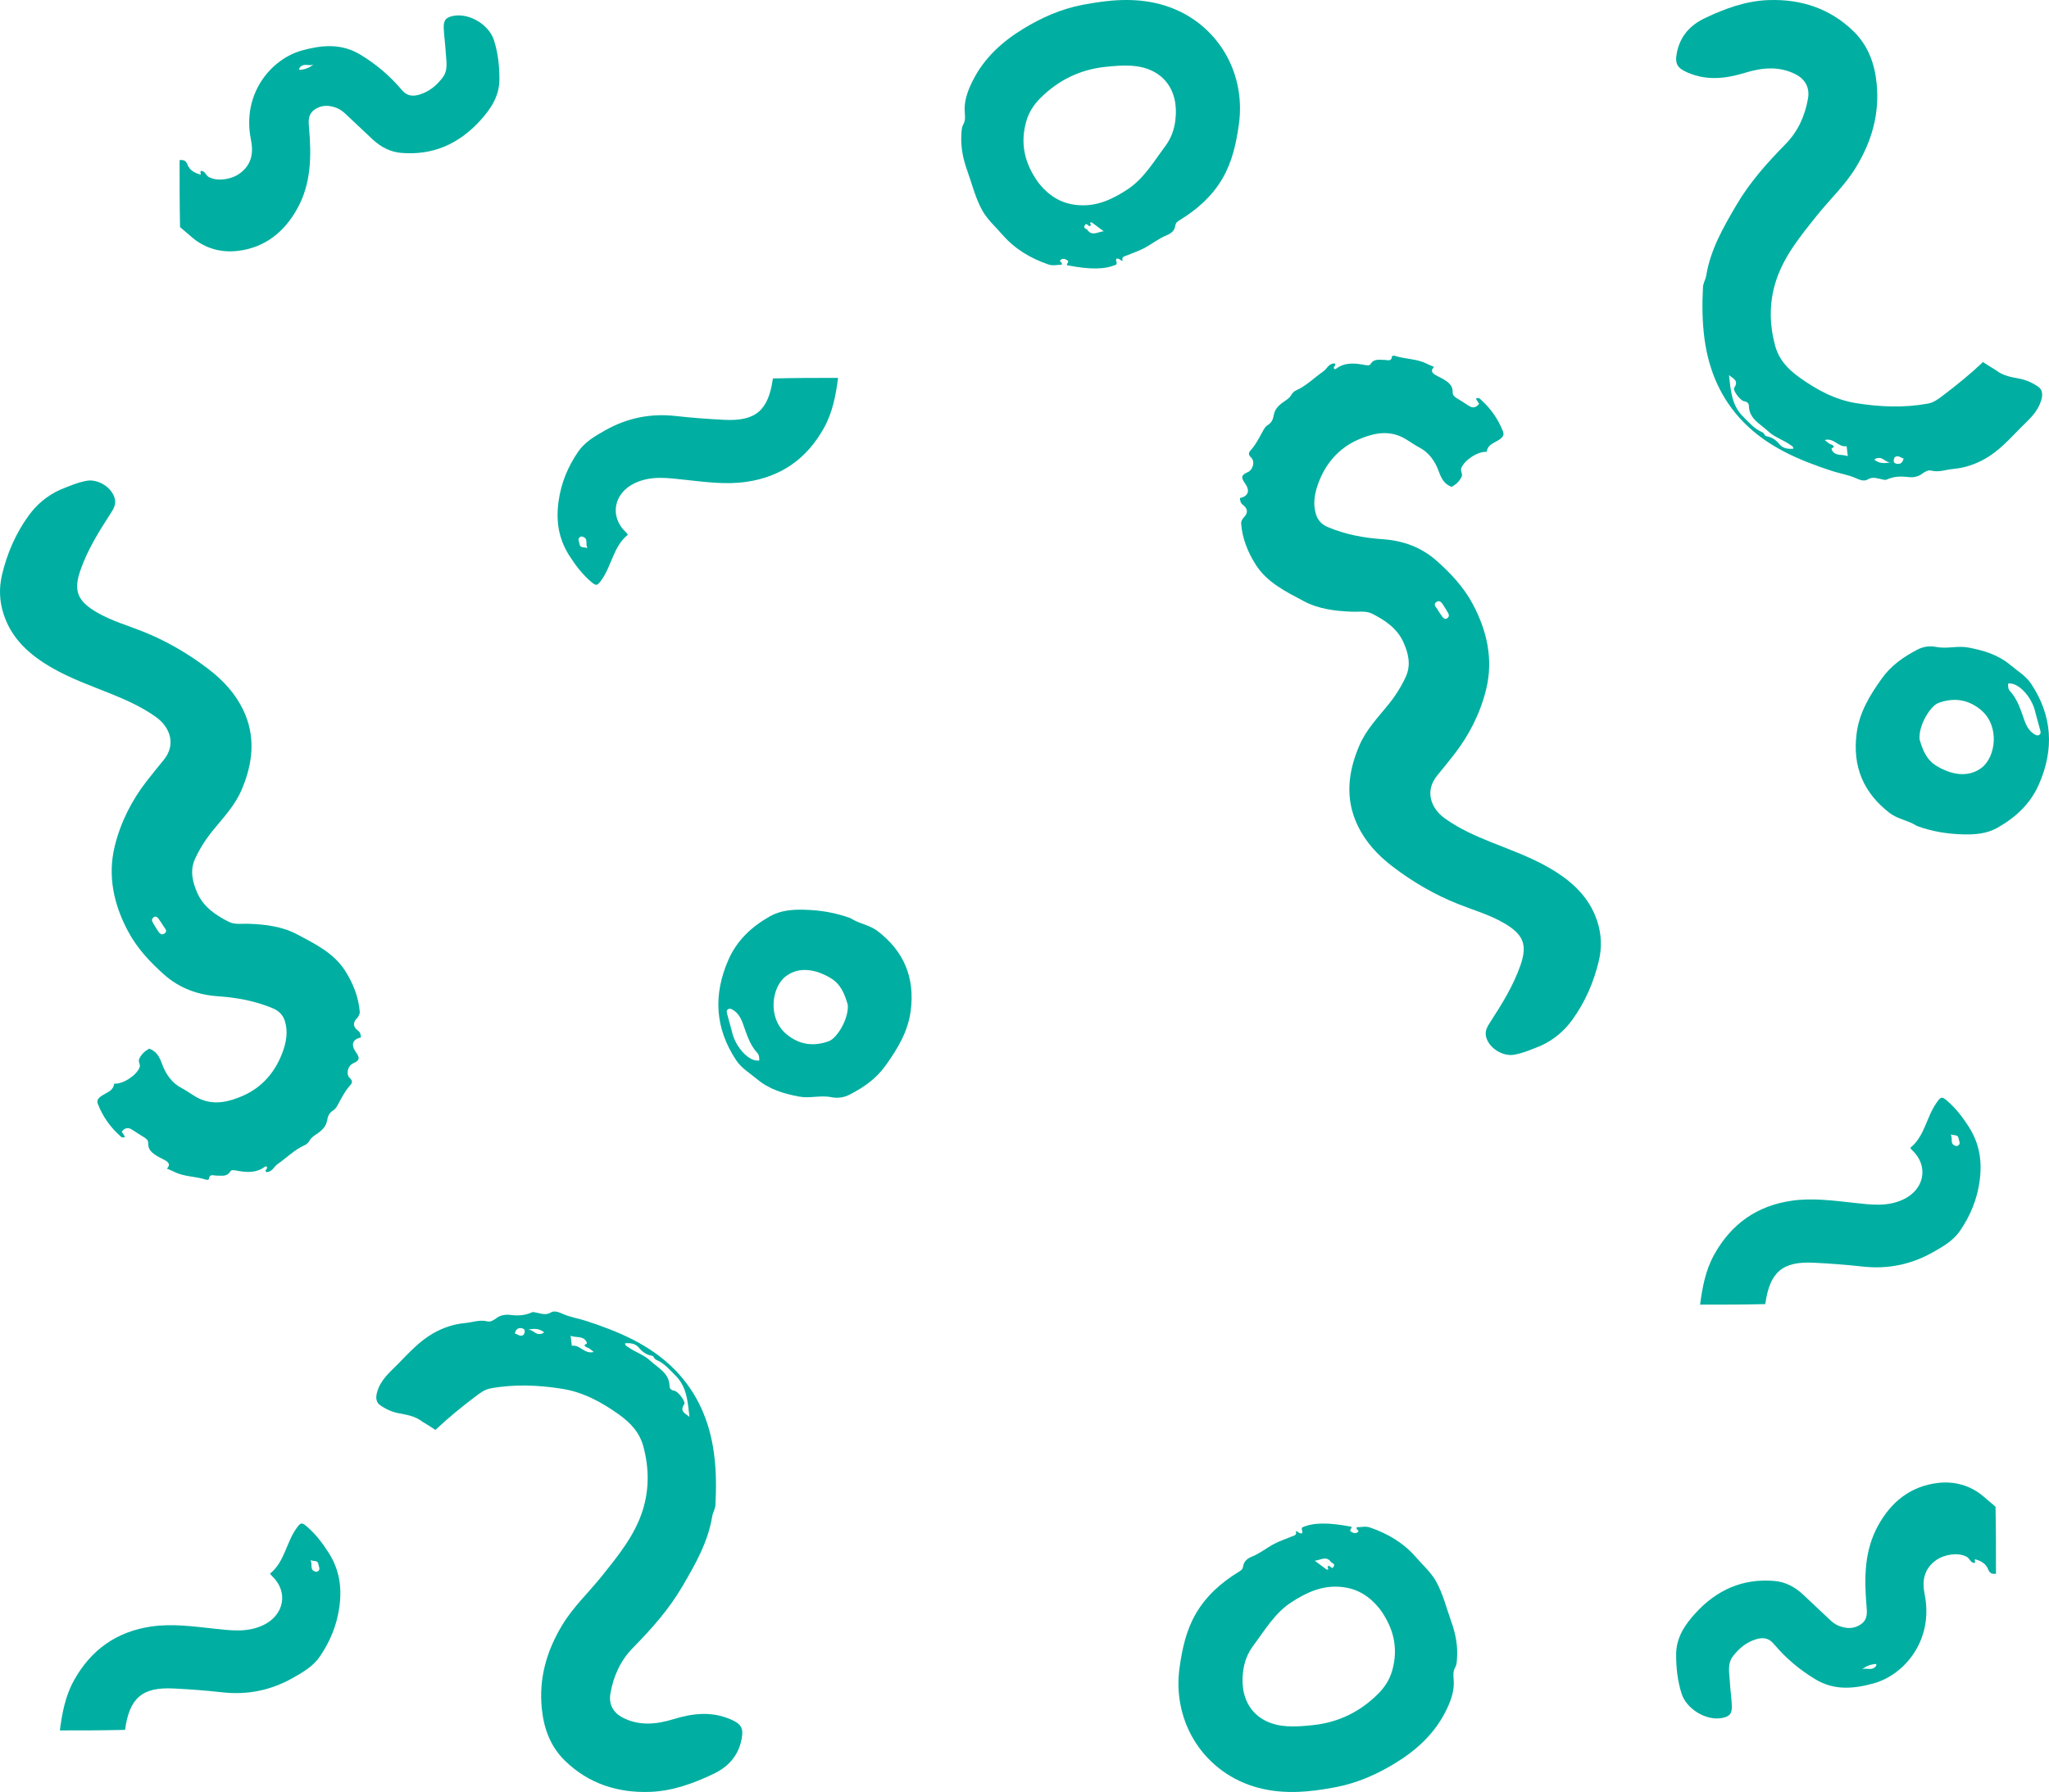
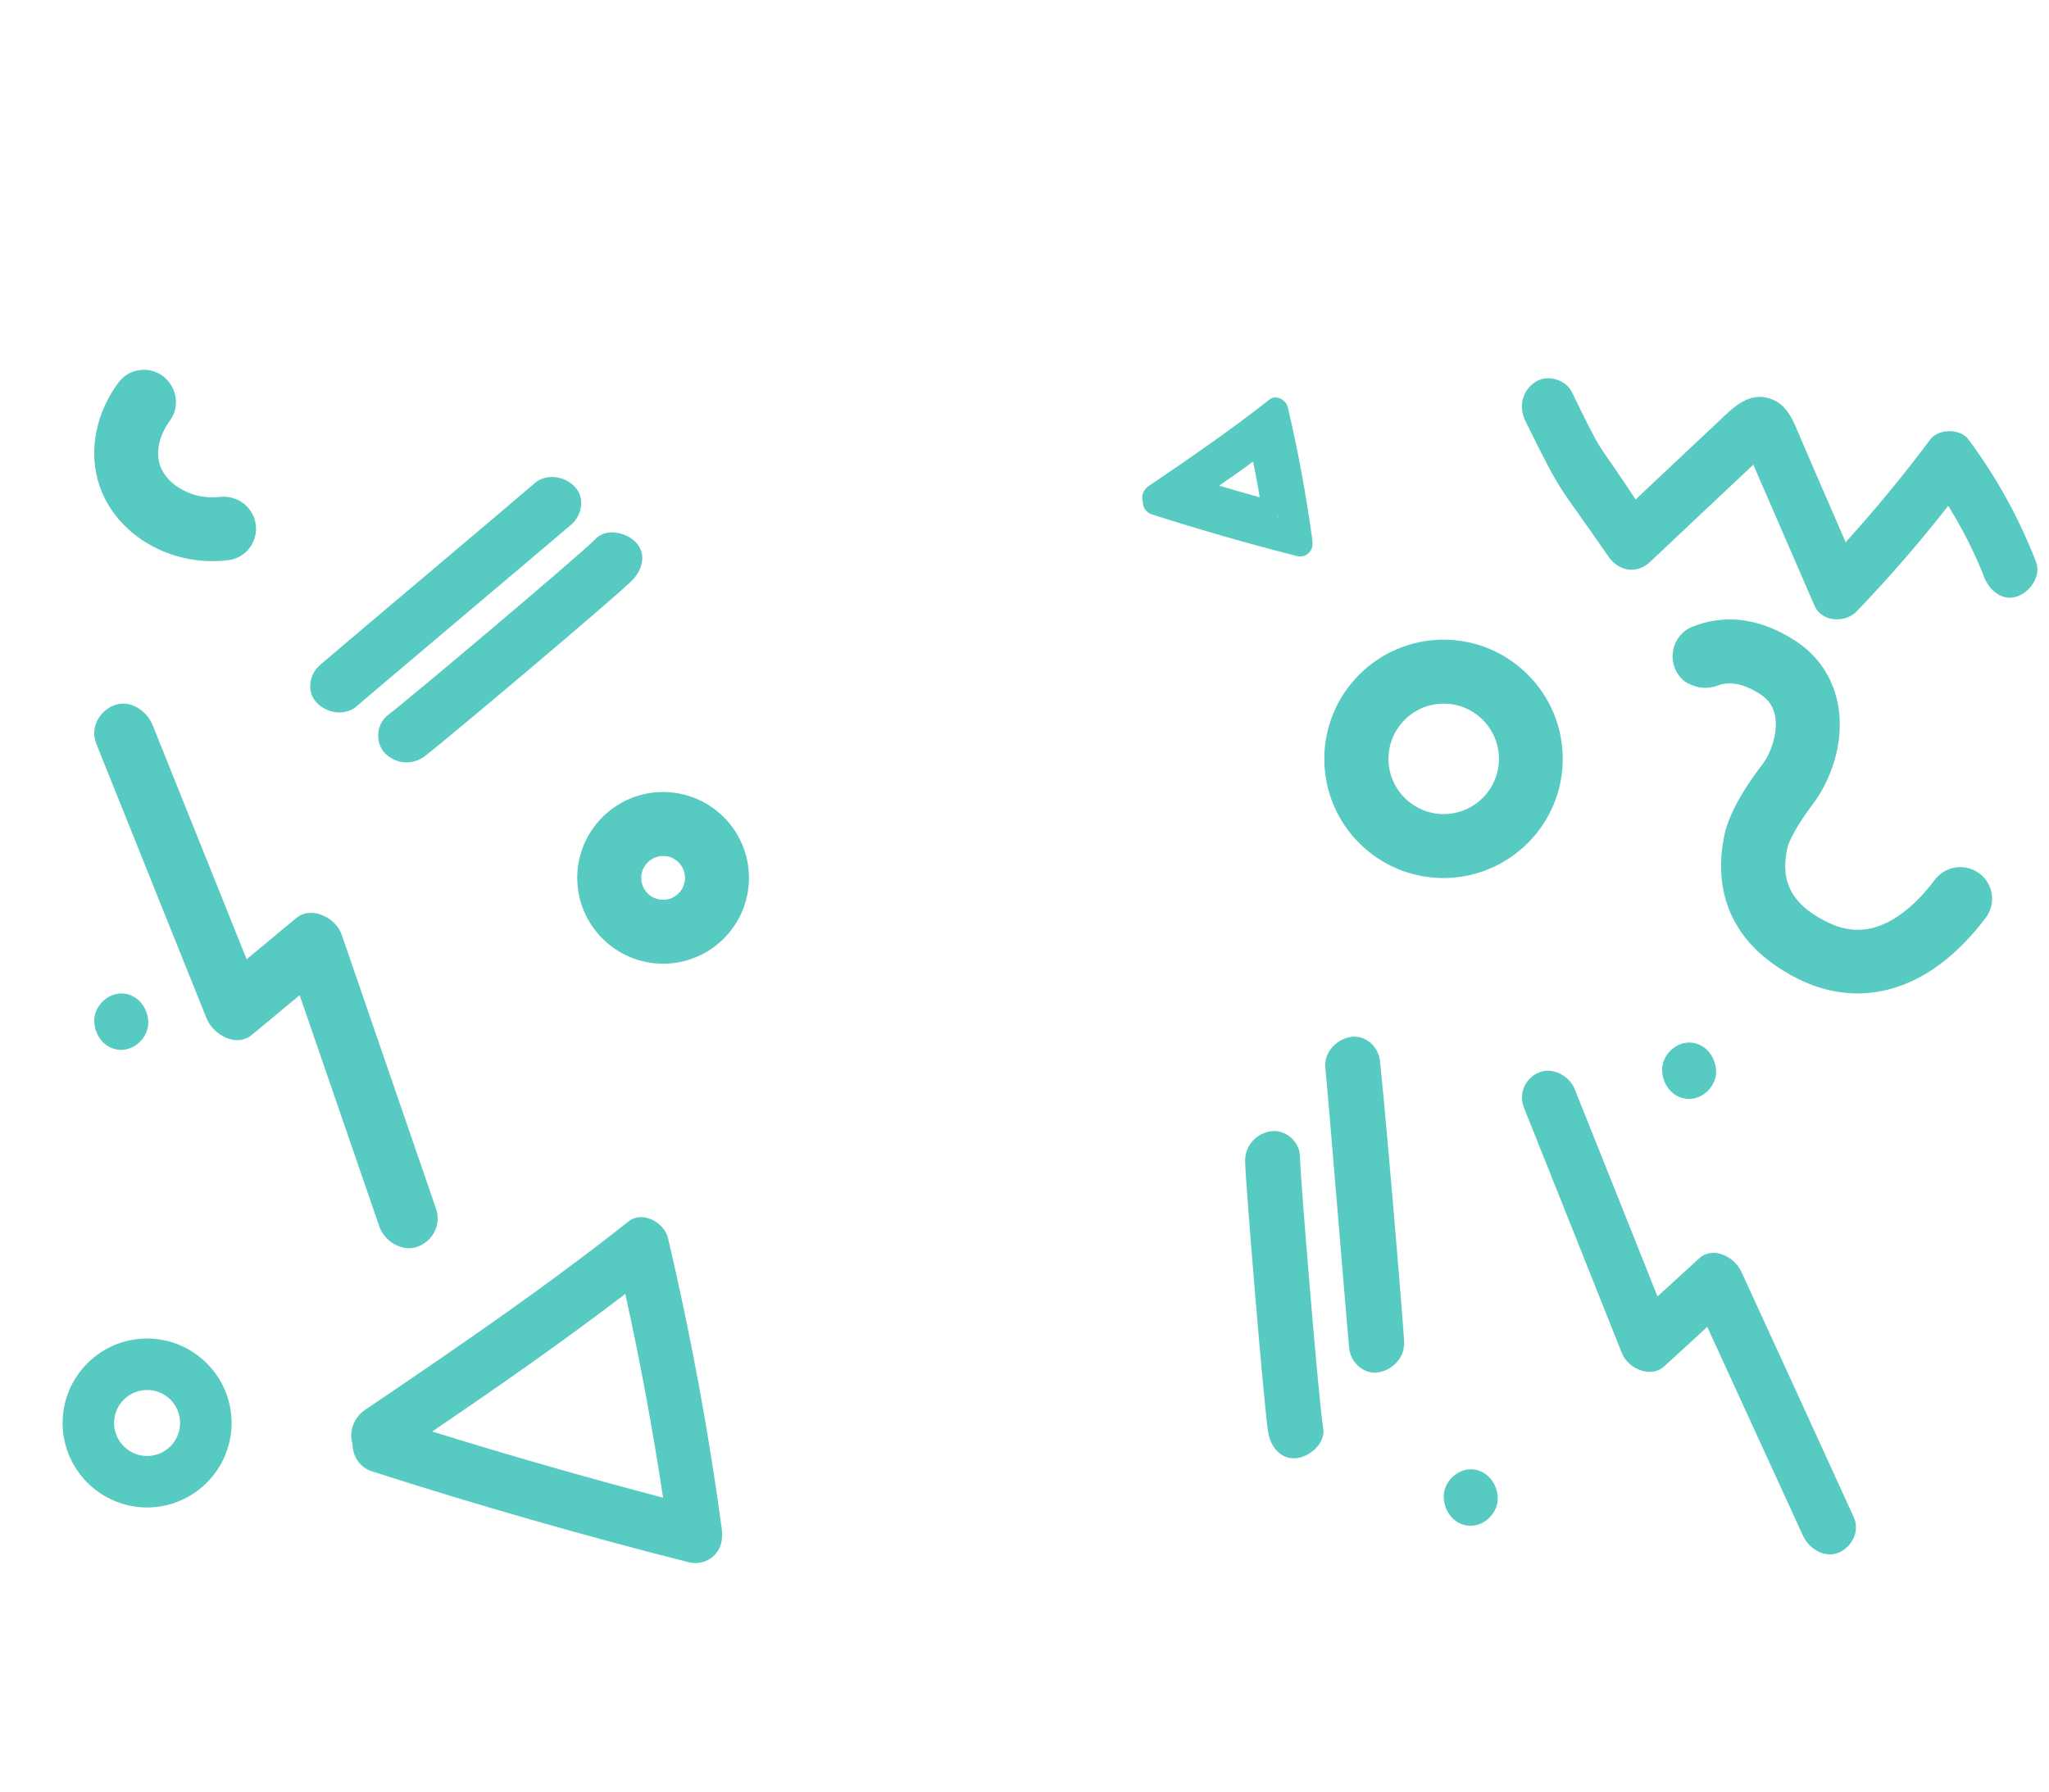
- <svg xmlns="http://www.w3.org/2000/svg" width="1198" height="1048" viewBox="0 0 1198 1048" fill="none">
-   <path d="M1167 920.344C1164.88 920.63 1163.34 920.24 1162.38 917.711C1161.17 914.547 1158.22 912.8 1154.83 911.931C1154.07 912.456 1155.52 913.433 1154.37 914.062C1152.11 914.011 1151.64 911.417 1149.9 910.462C1144.9 907.709 1136.69 909.074 1132 912.434C1124.76 917.614 1123.73 924.681 1125.29 932.39C1130.71 959.192 1113.46 979.564 1095.35 984.518C1084.2 987.57 1072.66 988.892 1061.38 982.082C1052.07 976.466 1044.1 969.706 1037.2 961.527C1034.16 957.918 1030.96 957.415 1026.71 958.7C1021.07 960.403 1016.91 963.908 1013.37 968.399C1009.73 973.019 1011.14 978.337 1011.4 983.446C1011.63 988.09 1012.35 992.709 1012.56 997.352C1012.79 1002.29 1011.21 1004.02 1006.42 1004.8C997.26 1006.28 986.013 999.415 983.174 990.449C980.8 982.954 979.951 975.175 980.002 967.367C980.065 957.733 985.071 950.229 991.284 943.432C1003.73 929.814 1018.98 922.973 1037.53 924.597C1043.83 925.147 1049.28 928.008 1053.91 932.27C1059.34 937.258 1064.6 942.428 1070.02 947.426C1071.41 948.705 1072.99 949.948 1074.7 950.665C1079.32 952.598 1084.02 952.874 1088.3 949.721C1092.24 946.816 1091.59 942.592 1091.25 938.447C1089.93 922.589 1090.07 906.893 1097.95 892.427C1105.6 878.381 1117.05 869.127 1133.1 867.26C1142.6 866.153 1151.74 868.564 1159.41 874.914C1161.82 876.91 1164.12 879.032 1166.74 881.179C1167 894.16 1167 907.059 1167 920.344ZM1096.13 975.103C1096.52 974.611 1097.33 974.365 1096.94 973.114C1093.82 973.342 1091.04 974.282 1088.68 976.378C1090.92 975.055 1093.72 977.139 1096.13 975.103Z" fill="#00AFA1" />
-   <path d="M994 763C995.295 752.908 997.184 742.868 1002.22 733.78C1012.2 715.794 1027.22 705.123 1047.7 702.192C1059.86 700.451 1071.84 702.162 1083.87 703.441C1093.58 704.472 1103.14 705.954 1112.71 701.515C1125.22 695.713 1127.94 681.837 1117.81 672.486C1117.53 672.22 1117.32 671.864 1116.88 671.288C1125.33 664.524 1126.28 653.404 1132.15 645.067C1134.76 641.357 1135.3 641.04 1138.67 643.97C1143.61 648.278 1147.49 653.359 1151.07 658.939C1157.51 668.986 1159.04 679.475 1157.38 691.069C1155.88 701.631 1151.98 710.999 1146.06 719.706C1142.08 725.563 1136.13 728.954 1130.23 732.294C1117.43 739.547 1103.68 742.371 1088.96 740.714C1079.51 739.65 1070 738.946 1060.5 738.474C1042.13 737.56 1034.7 743.946 1032.11 762.675C1019.48 763 1006.93 763 994 763ZM1144.09 670.273C1146.81 669.399 1145.4 667.453 1145.17 665.887C1144.79 663.283 1142.64 664.247 1140.53 663.437C1142.02 666.045 1139.49 669.457 1144.09 670.273Z" fill="#00AFA1" />
-   <path d="M35 1012C36.295 1001.91 38.184 991.868 43.224 982.78C53.199 964.794 68.218 954.123 88.696 951.192C100.859 949.451 112.843 951.162 124.873 952.441C134.583 953.472 144.141 954.954 153.712 950.515C166.22 944.713 168.941 930.837 158.814 921.486C158.526 921.22 158.322 920.864 157.876 920.288C166.328 913.524 167.277 902.404 173.147 894.067C175.76 890.357 176.304 890.04 179.666 892.97C184.607 897.278 188.495 902.359 192.07 907.939C198.507 917.986 200.036 928.475 198.384 940.069C196.879 950.631 192.983 959.999 187.062 968.706C183.078 974.563 177.132 977.954 171.235 981.294C158.425 988.547 144.685 991.371 129.96 989.714C120.507 988.65 111.001 987.946 101.499 987.474C83.13 986.56 75.705 992.946 73.109 1011.67C60.477 1012 47.93 1012 35 1012ZM185.095 919.273C187.808 918.399 186.399 916.453 186.172 914.887C185.795 912.283 183.638 913.247 181.533 912.437C183.02 915.045 180.495 918.457 185.095 919.273Z" fill="#00AFA1" />
-   <path d="M900.977 611.533C895.65 613.674 890.686 615.864 885.269 616.828C878.557 618.024 870.364 612.829 868.842 606.212C868.097 602.972 869.563 600.437 871.242 597.848C878.076 587.311 884.717 576.655 888.915 564.71C893.265 552.331 890.612 546.375 879.177 539.761C870.703 534.86 861.392 532.246 852.444 528.669C838.563 523.119 825.869 515.7 814.019 506.63C805.551 500.15 798.463 492.469 793.86 482.927C786.289 467.231 788.116 451.486 794.815 435.903C798.665 426.948 805.264 419.985 811.286 412.635C815.567 407.408 819.158 401.853 821.947 395.74C825.124 388.778 823.404 381.968 820.539 375.577C816.913 367.487 809.759 362.687 802.166 358.871C798.692 357.126 794.368 357.881 790.524 357.743C780.648 357.389 770.934 356.166 762.267 351.563C751.82 346.016 740.766 340.615 734.184 330.218C729.66 323.071 726.346 315.047 725.667 306.338C725.554 304.884 726.338 303.507 727.445 302.35C729.806 299.882 729.463 297.355 726.868 295.407C725.292 294.225 725.031 292.9 725 291.259C729.928 290.183 730.963 286.943 727.934 282.698C725.417 279.17 725.75 277.812 729.543 276.122C732.613 274.755 733.94 269.816 731.48 267.547C729.537 265.755 730.129 264.504 731.416 263.096C734.31 259.931 736.161 256.114 738.191 252.42C738.997 250.952 739.808 249.439 741.183 248.614C743.404 247.28 744.339 245.253 744.694 242.96C745.296 239.068 747.959 236.739 750.865 234.779C752.487 233.686 754.004 232.683 754.987 230.98C755.685 229.771 756.61 228.832 757.922 228.244C763.873 225.582 768.436 220.857 773.711 217.202C775.881 215.698 776.871 212.444 780.317 212.551C781.716 213.795 779.141 214.211 780.054 215.732C780.123 215.833 780.74 215.943 781.167 215.629C786.49 211.713 792.364 212.35 798.295 213.511C799.437 213.734 800.792 213.823 801.342 212.914C803.341 209.614 806.396 210.531 809.312 210.469C811.015 210.433 813.587 211.805 813.875 208.375C813.888 208.21 814.916 207.894 815.341 208.036C821.536 210.115 828.347 209.708 834.3 212.76C835.494 213.372 836.761 213.841 838.423 214.562C836.142 216.894 837.503 218.264 839.365 219.372C840.883 220.276 842.55 220.933 844.054 221.856C846.861 223.578 849.514 225.468 849.339 229.336C849.259 231.088 850.38 232.034 851.716 232.859C854.033 234.291 856.365 235.703 858.618 237.231C860.949 238.811 862.909 238.584 864.803 236.175C864.195 235.214 863.568 234.224 862.914 233.19C864.561 232.102 865.41 233.35 866.204 234.073C871.728 239.104 875.908 245.103 878.658 252.059C879.471 254.116 879.132 255.237 876.885 256.899C874.091 258.966 869.697 259.813 869.268 264.249C863.945 263.863 856.119 269.234 854.403 273.724C853.678 275.619 855.433 276.98 854.577 278.796C853.285 281.539 851.255 283.359 848.74 284.735C844.456 283.169 842.748 279.884 841.258 275.794C839.112 269.904 835.615 264.661 829.709 261.615C825.842 259.622 822.527 256.73 818.436 255.05C810.014 251.59 801.717 253.833 794.305 257.016C782.617 262.036 774.663 271.423 770.437 283.599C768.492 289.203 767.63 294.993 769.433 300.842C770.541 304.436 773.009 306.859 776.461 308.307C786.738 312.617 797.421 314.594 808.57 315.356C820.106 316.145 830.846 319.928 839.813 327.836C848.263 335.287 855.868 343.444 861.178 353.436C869.49 369.08 873.186 385.769 868.903 403.175C865.501 417.006 859.114 429.742 850.303 441.092C847.048 445.286 843.702 449.413 840.326 453.511C832.922 462.499 836.453 472.658 844.773 478.636C853.018 484.558 862.2 488.664 871.587 492.433C883.091 497.052 894.833 501.226 905.608 507.438C918.398 514.811 929.183 524.19 933.925 538.914C936.367 546.495 936.644 554.177 934.808 561.906C931.845 574.386 926.834 585.971 919.303 596.39C914.581 602.922 908.601 608 900.977 611.533ZM843.858 353.9C842.887 352.321 841.658 350.704 839.723 352.135C837.8 353.559 839.638 355.016 840.378 356.299C841.249 357.809 842.284 359.227 843.286 360.659C843.945 361.602 844.835 362.346 845.996 361.665C847.231 360.94 847.396 359.757 846.691 358.521C845.895 357.124 845.049 355.755 843.858 353.9Z" fill="#00AFA1" />
-   <path d="M1120.77 483.045C1115.59 479.693 1109.55 479.097 1104.76 475.4C1089.47 463.605 1083.05 448.298 1085.51 429.014C1087.08 416.716 1093.09 406.853 1100.14 396.955C1105.75 389.063 1112.92 384.188 1120.99 379.954C1124.46 378.132 1128.19 377.554 1132.07 378.348C1138.27 379.613 1144.49 377.507 1150.75 378.678C1159.8 380.37 1168.27 382.885 1175.6 389.05C1179.74 392.539 1184.49 395.269 1187.58 399.934C1199.96 418.641 1201.09 438.165 1192.14 458.639C1187.06 470.243 1178.34 478.187 1167.76 484.149C1161.65 487.592 1154.76 488.167 1147.66 487.964C1138.48 487.703 1129.65 486.314 1120.77 483.045ZM1122.32 432.393C1124.16 438.573 1126.26 444.33 1132.36 447.992C1140.63 452.966 1150.47 455.071 1158.46 449.123C1166.96 442.79 1169.38 424.47 1158.13 415.145C1150.56 408.867 1142.12 407.864 1133.3 411.137C1128.74 412.828 1121.68 423.95 1122.32 432.393ZM1190.09 416.881C1188.22 407.693 1179.87 398.678 1174.06 399.806C1174.12 401.283 1174.03 402.928 1175.08 404.051C1178.75 407.977 1180.63 412.801 1182.39 417.77C1183.95 422.194 1185.14 426.906 1189.7 429.523C1190.66 430.073 1191.39 430.331 1192.27 429.792C1193.26 429.185 1193.17 428.197 1192.91 427.228C1192.02 423.97 1191.11 420.715 1190.09 416.881Z" fill="#00AFA1" />
-   <path d="M1167.02 216.543C1171.34 219.946 1176.24 220.569 1181.18 221.549C1184.93 222.291 1188.72 224.05 1191.82 226.274C1193.76 227.661 1194.56 230.013 1193.58 233.602C1191.54 241.117 1186.12 245.408 1181.2 250.414C1174.8 256.928 1168.68 263.743 1160.59 268.325C1154.77 271.617 1148.58 273.666 1141.9 274.269C1137.62 274.655 1133.52 276.388 1129.02 275.207C1127.34 274.764 1125.39 275.89 1123.78 277.1C1121.38 278.903 1118.42 279.359 1115.58 278.992C1111.3 278.441 1107.21 278.627 1103.26 280.408C1102.14 280.911 1101.17 280.484 1100.09 280.273C1097.37 279.738 1094.8 278.645 1091.87 280.463C1089.9 281.683 1087.12 280.566 1085.13 279.672C1080.64 277.649 1075.81 276.967 1071.23 275.473C1052.2 269.265 1033.82 261.553 1019.5 246.992C1006.23 233.504 999.102 216.852 996.591 198.287C995.228 188.212 995.153 178.036 995.694 167.866C995.822 165.478 997.216 163.506 997.572 161.288C1000.01 146.127 1007.43 133.243 1015.07 120.19C1022.97 106.695 1033.11 95.317 1043.93 84.306C1051.25 76.865 1055.34 67.737 1057.1 57.57C1058.18 51.337 1055.52 46.37 1049.85 43.456C1040.15 38.471 1030.09 39.561 1020.29 42.568C1008.97 46.04 998.018 47.314 986.719 42.442C980.701 39.848 979.126 37.393 980.423 30.818C982.331 21.148 988.161 14.739 996.736 10.641C1008.52 5.01 1020.8 0.525 1033.96 0.055C1052.9 -0.621 1069.97 4.899 1083.71 18.307C1092.19 26.585 1096.08 37.136 1097.24 48.943C1098.99 66.753 1094.32 82.727 1085.14 97.842C1078.77 108.334 1069.82 116.632 1062.26 126.092C1052.64 138.122 1042.71 150.142 1038.1 165.14C1034.41 177.169 1034.52 189.45 1037.77 201.785C1040.01 210.272 1045.23 215.823 1052.16 220.781C1062.3 228.032 1072.98 233.821 1085.36 235.793C1099.31 238.016 1113.35 238.593 1127.32 236.01C1130.64 235.398 1133.46 233.238 1136.2 231.156C1144.22 225.07 1152.03 218.733 1159.41 211.733C1162.05 213.454 1164.38 214.977 1167.02 216.543ZM1032.38 255.025C1035.77 255.492 1038.27 257.198 1040.47 259.862C1042.45 262.267 1045.46 262.706 1048.56 262.393C1048.48 260.994 1047.46 260.696 1046.72 260.165C1042.61 257.224 1037.54 255.735 1033.85 252.253C1029.25 247.916 1022.59 245.035 1022.53 237.186C1022.52 235.97 1021.51 234.905 1019.78 234.676C1017.57 234.385 1012.96 228.257 1013.94 226.824C1016.88 222.512 1013.18 221.328 1010.89 219.38C1011.92 228.043 1012.3 236.881 1019.13 243.627C1022.62 247.067 1025.73 250.896 1030.47 252.81C1031.11 253.069 1031.47 254.024 1032.38 255.025ZM1069.47 259.398C1070.38 259.949 1071.6 260.013 1072.19 261.079C1072.4 262.085 1070.24 261.648 1071.03 263.15C1073.02 266.955 1076.81 265.494 1080.36 266.756C1080.11 264.6 1079.91 262.967 1079.67 260.925C1074.85 261.813 1072.41 255.881 1066.87 257.331C1067.88 258.172 1068.46 258.658 1069.47 259.398ZM1107.74 267.444C1107 269.091 1106.66 270.8 1108.99 271.233C1111.1 271.627 1112.5 270.53 1112.97 268.106C1111.15 267.799 1109.99 265.871 1107.74 267.444ZM1099.6 267.885C1098.28 267.756 1096.99 267.75 1095.87 268.857C1098.8 271.142 1101.94 271.143 1105.25 270.336C1103.12 270.462 1101.87 268.702 1099.6 267.885Z" fill="#00AFA1" />
-   <path d="M781.262 1045.13C765.898 1048.09 750.895 1049.55 735.768 1045.57C704.477 1037.32 685.118 1007.62 689.657 975.237C691.215 964.122 693.553 953.389 699.217 943.662C705.272 933.262 713.999 925.548 724.123 919.337C725.424 918.539 726.555 917.978 726.865 915.871C727.235 913.352 728.982 911.54 731.946 910.366C736.556 908.54 740.566 905.229 745.006 902.887C748.236 901.184 751.751 900.036 755.135 898.63C756.552 898.041 758.473 897.893 757.592 895.414C759.106 895.66 759.755 897.264 761.3 896.657C761.961 895.607 760.514 894.388 761.419 893.25C767.961 890.385 776.39 890.258 790.069 892.861C790.86 893.82 788.282 894.832 790.081 895.872C791.518 896.703 792.821 897.059 794.173 895.746C794.596 894.642 792.56 894.61 793.271 893.143C795.743 893.244 798.289 892.384 800.991 893.315C811.385 896.898 820.594 902.306 827.898 910.72C831.887 915.315 836.618 919.504 839.561 924.714C843.668 931.983 845.647 940.323 848.48 948.228C850.992 955.239 852.434 962.354 851.883 969.843C851.743 971.75 851.759 973.523 850.727 975.336C849.148 978.113 850.012 981.205 850.013 984.264C850.014 990.281 847.708 996.057 844.95 1001.42C838.298 1014.34 827.924 1023.71 815.79 1031.12C805.171 1037.61 793.897 1042.67 781.262 1045.13ZM806.787 941.041C800.85 933.643 793.796 928.912 783.852 928.053C772.761 927.096 763.742 931.413 755.038 937.051C745.315 943.35 739.532 953.376 732.766 962.422C729.373 966.958 727.479 971.961 726.773 977.801C724.574 996.001 734.583 1008.55 752.738 1009.57C757.762 1009.85 762.725 1009.42 767.73 1008.89C782.577 1007.32 795.233 1001.09 805.718 990.63C809.388 986.968 812.387 982.544 813.926 977.185C817.703 964.029 814.961 952.325 806.787 941.041ZM775.716 917.966C777.863 918.054 775.372 916.33 776.509 915.997C777.634 914.918 778.55 918.424 779.778 916.192C780.787 914.359 778.758 914.306 778.147 913.46C775.459 909.74 772.347 912.337 768.711 912.756C771.269 914.684 773.302 916.215 775.716 917.966Z" fill="#00AFA1" />
-   <path d="M105 93.656C107.121 93.37 108.658 93.76 109.621 96.289C110.826 99.453 113.785 101.201 117.171 102.069C117.931 101.545 116.481 100.567 117.628 99.939C119.89 99.989 120.362 102.583 122.099 103.538C127.105 106.291 135.307 104.927 140.002 101.567C147.24 96.386 148.27 89.32 146.709 81.61C141.286 54.808 158.536 34.436 176.647 29.482C187.802 26.431 199.339 25.108 210.623 31.918C219.931 37.535 227.9 44.294 234.796 52.473C237.839 56.082 241.039 56.586 245.294 55.3C250.933 53.597 255.086 50.092 258.628 45.601C262.272 40.981 260.859 35.664 260.603 30.554C260.37 25.911 259.647 21.291 259.436 16.648C259.212 11.707 260.793 9.979 265.576 9.203C274.74 7.717 285.987 14.586 288.826 23.552C291.2 31.047 292.049 38.826 291.998 46.633C291.935 56.267 286.929 63.772 280.716 70.568C268.267 84.187 253.019 91.027 234.467 89.404C228.173 88.853 222.724 85.993 218.086 81.73C212.658 76.742 207.395 71.573 201.976 66.575C200.589 65.296 199.014 64.052 197.3 63.335C192.679 61.402 187.983 61.127 183.702 64.279C179.758 67.184 180.41 71.408 180.755 75.553C182.074 91.412 181.927 107.107 174.05 121.573C166.401 135.62 154.946 144.873 138.903 146.741C129.402 147.847 120.259 145.436 112.594 139.087C110.185 137.091 107.879 134.968 105.263 132.822C105 119.841 105 106.941 105 93.656ZM175.866 38.897C175.483 39.389 174.667 39.636 175.063 40.887C178.177 40.658 180.96 39.718 183.324 37.623C181.078 38.946 178.275 36.862 175.866 38.897Z" fill="#00AFA1" />
-   <path d="M490 221C488.705 231.092 486.816 241.133 481.776 250.22C471.801 268.207 456.782 278.878 436.304 281.809C424.141 283.549 412.157 281.838 400.127 280.56C390.417 279.528 380.859 278.046 371.288 282.486C358.78 288.288 356.059 302.163 366.186 311.514C366.474 311.78 366.678 312.136 367.124 312.713C358.672 319.476 357.723 330.597 351.853 338.933C349.24 342.643 348.696 342.961 345.334 340.03C340.393 335.723 336.505 330.641 332.93 325.061C326.494 315.014 324.964 304.526 326.616 292.932C328.121 282.37 332.017 273.001 337.938 264.295C341.922 258.437 347.868 255.046 353.765 251.707C366.575 244.453 380.315 241.629 395.04 243.287C404.493 244.35 413.999 245.054 423.501 245.527C441.87 246.44 449.295 240.055 451.891 221.325C464.523 221 477.07 221 490 221ZM339.905 313.727C337.192 314.602 338.601 316.547 338.828 318.114C339.205 320.718 341.362 319.753 343.467 320.564C341.98 317.955 344.505 314.543 339.905 313.727Z" fill="#00AFA1" />
-   <path d="M35.023 286.467C40.35 284.326 45.314 282.137 50.731 281.172C57.443 279.977 65.636 285.171 67.158 291.789C67.903 295.028 66.437 297.563 64.758 300.152C57.924 310.689 51.283 321.345 47.085 333.29C42.735 345.669 45.388 351.626 56.823 358.239C65.297 363.141 74.608 365.754 83.556 369.332C97.437 374.881 110.131 382.301 121.981 391.37C130.449 397.851 137.537 405.531 142.14 415.073C149.711 430.769 147.884 446.514 141.185 462.098C137.335 471.052 130.736 478.015 124.714 485.366C120.433 490.592 116.842 496.148 114.053 502.26C110.876 509.223 112.596 516.032 115.461 522.423C119.087 530.513 126.241 535.313 133.834 539.129C137.308 540.875 141.633 540.119 145.476 540.257C155.352 540.611 165.066 541.835 173.733 546.437C184.18 551.984 195.234 557.385 201.816 567.783C206.34 574.929 209.654 582.953 210.333 591.663C210.446 593.116 209.662 594.493 208.555 595.65C206.194 598.119 206.537 600.645 209.133 602.593C210.708 603.775 210.969 605.101 211 606.741C206.072 607.817 205.037 611.057 208.066 615.303C210.583 618.831 210.251 620.189 206.457 621.878C203.387 623.245 202.06 628.184 204.52 630.453C206.463 632.245 205.871 633.496 204.584 634.904C201.69 638.069 199.839 641.886 197.809 645.58C197.003 647.048 196.192 648.562 194.818 649.387C192.596 650.72 191.661 652.747 191.306 655.041C190.704 658.932 188.041 661.261 185.135 663.221C183.513 664.314 181.996 665.317 181.013 667.02C180.315 668.229 179.39 669.169 178.078 669.756C172.127 672.419 167.564 677.143 162.289 680.798C160.119 682.302 159.129 685.556 155.683 685.45C154.284 684.205 156.859 683.789 155.946 682.268C155.877 682.168 155.26 682.057 154.833 682.371C149.51 686.287 143.636 685.651 137.705 684.49C136.563 684.266 135.208 684.177 134.658 685.086C132.659 688.386 129.604 687.47 126.688 687.531C124.985 687.568 122.413 686.195 122.125 689.625C122.112 689.79 121.085 690.107 120.66 689.964C114.464 687.885 107.653 688.292 101.7 685.241C100.506 684.628 99.239 684.159 97.577 683.438C99.858 681.107 98.497 679.736 96.635 678.628C95.117 677.724 93.451 677.068 91.946 676.145C89.139 674.422 86.486 672.532 86.661 668.664C86.741 666.912 85.62 665.966 84.284 665.141C81.967 663.71 79.635 662.297 77.382 660.77C75.051 659.19 73.091 659.417 71.198 661.825C71.805 662.786 72.432 663.777 73.086 664.811C71.439 665.899 70.59 664.651 69.796 663.928C64.272 658.896 60.092 652.897 57.342 645.941C56.529 643.884 56.868 642.764 59.115 641.101C61.909 639.034 66.303 638.188 66.732 633.751C72.055 634.137 79.881 628.766 81.597 624.276C82.322 622.382 80.567 621.021 81.423 619.204C82.715 616.461 84.745 614.642 87.26 613.266C91.544 614.831 93.252 618.116 94.742 622.206C96.888 628.097 100.385 633.34 106.291 636.385C110.158 638.378 113.473 641.27 117.564 642.951C125.986 646.41 134.283 644.168 141.695 640.984C153.383 635.964 161.337 626.578 165.563 614.402C167.508 608.797 168.37 603.008 166.567 597.158C165.459 593.564 162.991 591.141 159.539 589.693C149.262 585.383 138.579 583.406 127.43 582.644C115.894 581.856 105.154 578.072 96.187 570.165C87.737 562.713 80.132 554.556 74.823 544.564C66.51 528.92 62.814 512.231 67.097 494.825C70.499 480.994 76.886 468.258 85.697 456.908C88.952 452.714 92.298 448.588 95.674 444.489C103.078 435.502 99.547 425.342 91.227 419.365C82.982 413.442 73.8 409.336 64.413 405.567C52.909 400.949 41.167 396.774 30.392 390.563C17.602 383.19 6.817 373.81 2.075 359.087C-0.367 351.505 -0.644 343.824 1.192 336.094C4.155 323.614 9.166 312.029 16.697 301.61C21.419 295.079 27.399 290 35.023 286.467ZM92.142 544.1C93.113 545.68 94.342 547.297 96.277 545.865C98.2 544.442 96.362 542.984 95.622 541.702C94.751 540.191 93.716 538.773 92.714 537.341C92.055 536.398 91.165 535.654 90.004 536.336C88.769 537.06 88.604 538.243 89.309 539.479C90.105 540.876 90.951 542.245 92.142 544.1Z" fill="#00AFA1" />
-   <path d="M497.234 536.955C502.415 540.308 508.447 540.904 513.239 544.601C528.528 556.396 534.947 571.702 532.49 590.987C530.922 603.285 524.906 613.147 517.865 623.045C512.25 630.937 505.084 635.813 497.011 640.046C493.535 641.869 489.811 642.446 485.926 641.653C479.729 640.387 473.51 642.493 467.249 641.323C458.198 639.63 449.73 637.115 442.405 630.951C438.258 627.461 433.508 624.732 430.42 620.067C418.038 601.36 416.913 581.835 425.864 561.362C430.938 549.757 439.66 541.813 450.241 535.852C456.353 532.408 463.24 531.833 470.344 532.036C479.516 532.298 488.349 533.687 497.234 536.955ZM495.678 587.607C493.836 581.428 491.736 575.67 485.643 572.008C477.368 567.035 467.529 564.929 459.542 570.878C451.039 577.21 448.616 595.53 459.868 604.855C467.443 611.133 475.877 612.136 484.699 608.863C489.256 607.173 496.322 596.05 495.678 587.607ZM427.914 603.119C429.779 612.308 438.131 621.322 443.943 620.194C443.882 618.718 443.974 617.072 442.923 615.949C439.247 612.023 437.367 607.2 435.613 602.231C434.052 597.806 432.86 593.094 428.296 590.477C427.338 589.928 426.607 589.67 425.729 590.209C424.742 590.815 424.827 591.804 425.092 592.772C425.984 596.031 426.889 599.285 427.914 603.119Z" fill="#00AFA1" />
-   <path d="M246.981 831.457C242.662 828.055 237.764 827.431 232.816 826.451C229.073 825.71 225.283 823.95 222.177 821.726C220.24 820.339 219.44 817.987 220.418 814.398C222.465 806.883 227.882 802.592 232.8 797.586C239.198 791.072 245.317 784.257 253.412 779.675C259.228 776.383 265.418 774.334 272.1 773.731C276.375 773.345 280.479 771.612 284.975 772.793C286.663 773.237 288.613 772.111 290.225 770.9C292.624 769.098 295.579 768.642 298.422 769.008C302.703 769.559 306.793 769.374 310.742 767.592C311.858 767.089 312.831 767.516 313.907 767.728C316.627 768.262 319.205 769.355 322.134 767.537C324.1 766.317 326.883 767.434 328.868 768.328C333.364 770.351 338.194 771.033 342.774 772.527C361.795 778.735 380.179 786.447 394.503 801.008C407.772 814.497 414.898 831.148 417.409 849.713C418.772 859.788 418.847 869.964 418.305 880.134C418.178 882.522 416.784 884.494 416.428 886.713C413.992 901.873 406.573 914.758 398.933 927.81C391.034 941.305 380.888 952.683 370.066 963.694C362.751 971.136 358.66 980.264 356.898 990.43C355.817 996.663 358.481 1001.63 364.151 1004.54C373.853 1009.53 383.908 1008.44 393.712 1005.43C405.031 1001.96 415.982 1000.69 427.281 1005.56C433.299 1008.15 434.874 1010.61 433.577 1017.18C431.669 1026.85 425.839 1033.26 417.264 1037.36C405.483 1042.99 393.203 1047.48 380.041 1047.94C361.095 1048.62 344.026 1043.1 330.288 1029.69C321.806 1021.42 317.922 1010.86 316.759 999.057C315.006 981.248 319.682 965.273 328.856 950.159C335.225 939.666 344.175 931.369 351.74 921.908C361.361 909.878 371.293 897.858 375.896 882.861C379.588 870.832 379.484 858.55 376.228 846.216C373.986 837.728 368.769 832.177 361.837 827.219C351.7 819.968 341.016 814.18 328.637 812.207C314.695 809.985 300.648 809.407 286.677 811.99C283.365 812.602 280.543 814.762 277.798 816.844C269.775 822.93 261.966 829.267 254.594 836.267C251.952 834.546 249.616 833.023 246.981 831.457ZM381.616 792.975C378.227 792.509 375.725 790.802 373.531 788.139C371.549 785.733 368.541 785.294 365.44 785.607C365.517 787.006 366.537 787.304 367.279 787.835C371.388 790.776 376.457 792.265 380.151 795.748C384.752 800.084 391.412 802.965 391.474 810.815C391.483 812.03 392.487 813.095 394.224 813.324C396.43 813.615 401.043 819.743 400.064 821.176C397.119 825.488 400.817 826.672 403.114 828.621C402.084 819.957 401.699 811.12 394.866 804.373C391.381 800.933 388.272 797.104 383.528 795.19C382.886 794.931 382.528 793.976 381.616 792.975ZM344.53 788.602C343.618 788.051 342.403 787.987 341.807 786.921C341.601 785.915 343.76 786.352 342.973 784.85C340.978 781.045 337.193 782.506 333.636 781.244C333.894 783.4 334.089 785.033 334.333 787.075C339.152 786.187 341.586 792.119 347.129 790.67C346.12 789.829 345.536 789.342 344.53 788.602ZM306.255 780.557C306.996 778.91 307.34 777.201 305.015 776.768C302.899 776.373 301.504 777.47 301.025 779.894C302.851 780.201 304.014 782.129 306.255 780.557ZM314.396 780.115C315.721 780.244 317.012 780.25 318.128 779.143C315.201 776.858 312.059 776.857 308.752 777.664C310.882 777.538 312.126 779.299 314.396 780.115Z" fill="#00AFA1" />
-   <path d="M632.738 2.87C648.102 -0.091 663.105 -1.551 678.232 2.434C709.523 10.678 728.882 40.383 724.343 72.763C722.784 83.879 720.446 94.611 714.783 104.338C708.728 114.738 700.001 122.452 689.877 128.663C688.576 129.462 687.445 130.022 687.135 132.129C686.765 134.649 685.018 136.46 682.054 137.634C677.444 139.46 673.434 142.771 668.993 145.113C665.764 146.816 662.249 147.965 658.865 149.371C657.447 149.96 655.527 150.107 656.407 152.586C654.893 152.341 654.245 150.736 652.699 151.343C652.039 152.393 653.486 153.613 652.581 154.75C646.039 157.616 637.61 157.743 623.931 155.139C623.14 154.18 625.718 153.168 623.919 152.128C622.482 151.298 621.178 150.942 619.827 152.254C619.404 153.358 621.439 153.39 620.729 154.857C618.257 154.756 615.711 155.616 613.009 154.685C602.615 151.102 593.406 145.695 586.102 137.281C582.113 132.685 577.382 128.496 574.439 123.286C570.332 116.017 568.353 107.677 565.52 99.772C563.008 92.761 561.566 85.647 562.116 78.157C562.257 76.251 562.241 74.478 563.272 72.665C564.852 69.888 563.988 66.796 563.987 63.736C563.986 57.719 566.292 51.943 569.05 46.584C575.702 33.66 586.076 24.291 598.21 16.878C608.828 10.392 620.103 5.335 632.738 2.87ZM607.213 106.959C613.149 114.358 620.204 119.088 630.148 119.947C641.239 120.905 650.258 116.587 658.961 110.949C668.685 104.65 674.468 94.624 681.234 85.579C684.627 81.042 686.521 76.04 687.227 70.2C689.426 51.999 679.417 39.451 661.262 38.432C656.238 38.15 651.275 38.582 646.27 39.111C631.422 40.679 618.767 46.91 608.282 57.371C604.611 61.032 601.613 65.457 600.074 70.815C596.297 83.971 599.039 95.676 607.213 106.959ZM638.284 130.035C636.137 129.946 638.628 131.67 637.49 132.003C636.366 133.082 635.45 129.576 634.221 131.808C633.212 133.641 635.242 133.695 635.852 134.54C638.54 138.261 641.653 135.664 645.289 135.244C642.73 133.317 640.698 131.785 638.284 130.035Z" fill="#00AFA1" />
+ <svg xmlns="http://www.w3.org/2000/svg" version="1.1" id="Layer_1" x="0px" y="0px" viewBox="0 0 1198 1048" style="enable-background:new 0 0 1198 1048;" xml:space="preserve">
+   <style type="text/css">
+ 	.st0{opacity:0.66;}
+ 	.st1{fill:#00AFA1;}
+ </style>
+   <g id="Layer_1_00000114778716128491485420000002384255420205793194_" class="st0">
+     <g>
+       <path class="st1" d="M390.6,724.2c-2.2-9.4-15-16.3-23.1-9.9c-49.7,39.4-102,75-154.3,110.4c-6,4.1-9.5,12.4-7.1,19.6    c0,7.4,4.3,13.9,11.4,16.2c61.1,19.6,122.8,37.3,185,53.1c5.5,1.4,11.3,0,15.3-4.2c4.4-4.6,4.9-10,4.1-16.1    C414.2,836.4,403.7,780,390.6,724.2z M252.7,837.2c38.2-26,76.2-52.4,112.9-80.5c8.7,39.4,16,79.2,22.1,119.2    C342.5,864,297.5,851.1,252.7,837.2z" />
+       <path class="st1" d="M673.4,300.8c28.1,9,56.5,17.2,85,24.4c2.5,0.6,5.2,0,7-2c2-2.1,2.2-4.6,1.9-7.4    c-3.6-26.1-8.3-52.1-14.4-77.7c-1-4.3-6.9-7.5-10.6-4.5c-22.9,18.1-46.9,34.5-70.9,50.8c-2.8,1.9-4.4,5.7-3.2,9    C668.1,296.7,670.1,299.7,673.4,300.8z M747.6,302.2c-0.2,0-0.3-0.1-0.5-0.1l0.1-0.1c0.1-0.1,0.2-0.2,0.3-0.4    C747.5,301.8,747.5,302,747.6,302.2z M712.8,284c6.7-4.6,13.4-9.2,19.8-14.1c1.5,6.9,2.8,13.9,3.9,20.9    C728.6,288.7,720.7,286.4,712.8,284z" />
+       <path class="st1" d="M225,440.4c6.3,6.5,16,7.3,23.3,1.9c10.5-7.9,112.4-93.7,121.5-103.1c5.8-6,8.5-15.4,1.8-22.2    c-5.5-5.6-17-8.4-23.3-1.9c-9.1,9.4-110.9,95.2-121.5,103.1C220.1,423.3,219.1,434.3,225,440.4z" />
+       <path class="st1" d="M185.3,411.1c5.9,6.1,16.5,7.8,23.3,1.9c11.1-9.7,114.3-96.6,125.5-106.3c6.3-5.5,8.1-15.8,1.8-22.2    c-5.9-6.1-16.5-7.8-23.3-1.9c-11.1,9.7-114.3,96.6-125.5,106.3C180.8,394.4,179,404.7,185.3,411.1z" />
+       <path class="st1" d="M919.1,229.4c-3.8-7.7-14.7-10.6-21.6-5.9c-7.5,5.1-9.7,14.3-5.7,22.6c22.9,46.7,19.2,36.4,48.4,79.1    c6.1,8.9,16.7,10.9,24.7,3.3c12.3-11.6,24.6-23.2,36.9-34.8c6.2-5.8,12.3-11.6,18.5-17.4c1.6-1.5,3.2-3,4.8-4.6    c1.5,3.5,3,6.9,4.5,10.4c3.6,8.2,7.1,16.4,10.7,24.6c6.9,15.8,13.7,31.7,20.6,47.5c4.3,9.9,18.2,10.2,24.7,3.3    c18.8-19.6,36.7-40.2,53.5-61.7c2.4,3.9,4.8,7.9,7,12c2.8,5,5.4,10.1,7.8,15.3c1.2,2.6,2.4,5.2,3.5,7.8c0.6,1.3,1.1,2.6,1.7,4    c0.2,0.5,0.4,0.9,0.4,1c0,0,0.1,0.3,0.5,1.4c3.1,8,10.6,14.5,19.4,11.5c7.3-2.5,14.3-11.7,11-20.3c-10.1-25.9-23.1-49.4-39.5-71.5    c-4.8-6.5-17.5-6.4-22.3,0c-15.6,20.9-32.1,40.9-49.5,60.1c-4.9-11.4-9.9-22.8-14.8-34.1l-11.4-26.4c-4.1-9.6-7.6-20.3-18.3-23.6    c-12.1-3.8-21,5.1-29.2,12.9c-6.8,6.4-13.7,12.9-20.5,19.3c-9.5,9-19.1,17.9-28.6,26.9C931.7,254.5,939,270.3,919.1,229.4z" />
+       <path class="st1" d="M147.3,605.2c9.3-7.7,18.6-15.5,27.9-23.2c15.5,45.1,31.1,90.2,46.6,135.3c3.1,8.9,13.6,15.1,22.4,11.8    c8.8-3.3,14-12.8,10.7-22.3c-18.4-53.4-36.7-106.7-55.1-160.1c-3.5-10.2-17.8-17.1-26.6-9.8c-9.7,8-19.3,16-29,24.1    c-18.3-45.6-36.6-91.2-54.9-136.8c-3.5-8.7-13.3-15.2-22.4-11.8c-8.4,3.1-14.4,12.9-10.7,22.3c21.5,53.6,43,107.1,64.5,160.7    C124.7,605.3,138.2,612.8,147.3,605.2z" />
+       <path class="st1" d="M760,676c-0.2-8.5-8.6-15.7-17-14.4c-8.9,1.4-15.3,8.8-15,17.9c0.3,13.2,11.2,145.9,13.6,158.8    c1.5,8.2,7.7,15.8,17,14.4c7.8-1.2,16.7-9,15-17.9C771.2,821.9,760.3,689.1,760,676z" />
+       <path class="st1" d="M806.9,620.8c-0.8-8.4-8.2-15.7-17-14.4c-8.4,1.3-15.9,8.9-15,17.9c1.5,14.7,12.5,149.2,13.9,163.9    c0.8,8.4,8.2,15.7,17,14.4c8.4-1.3,15.9-8.9,15-17.9C823.3,809.6,812.4,675,806.9,620.8z" />
+       <path class="st1" d="M1018.1,743.7c-4-8.8-16.6-15.1-24.6-7.8c-8.1,7.4-16.3,14.9-24.4,22.3c-16.1-40.4-32.2-80.8-48.4-121.2    c-3.2-8-13.1-13.1-20.9-9.8c-7.9,3.3-12.2,12.2-8.7,20.8c19.1,47.8,38.2,95.6,57.2,143.4c3.6,9.1,16.9,14.8,24.6,7.8    c8.4-7.7,16.9-15.5,25.3-23.2c18.7,40.7,37.3,81.5,56,122.2c3.6,7.8,12.8,13.2,20.9,9.8c7.5-3.2,12.6-12.4,8.7-20.8    C1062,839.4,1040.1,791.5,1018.1,743.7z" />
+       <path class="st1" d="M859.9,892.3c8.2,0,16.1-7.6,15.8-16.5c-0.4-8.9-6.9-16.5-15.8-16.5c-8.2,0-16.1,7.6-15.8,16.5    C844.5,884.8,851,892.3,859.9,892.3z" />
+       <path class="st1" d="M55.1,597.5c0.4,8.9,6.9,16.5,15.8,16.5c8.2,0,16.1-7.6,15.8-16.5c-0.4-8.9-6.9-16.5-15.8-16.5    C62.7,581,54.8,588.6,55.1,597.5z" />
+       <path class="st1" d="M987.6,609.7c-8.2,0-16.1,7.6-15.8,16.5c0.4,8.9,6.9,16.5,15.8,16.5c8.2,0,16.1-7.6,15.8-16.5    C1002.9,617.3,996.4,609.7,987.6,609.7z" />
+       <path class="st1" d="M1154.7,509.2L1154.7,509.2c-8.1-4.2-18.1-1.9-23.5,5.4c-3.8,5-8.6,10.7-14.5,15.8    c-21.6,18.8-38.3,13.9-48.9,8.6c-20-10-27.1-23.2-22.8-42.9c0.9-4.2,5.4-13.2,15.1-26.1c9.3-12.2,18.7-34.6,14.6-57.6    c-2.9-16-11.7-29.2-25.7-38.1c-23.4-14.9-44-14-59.4-7.8c-13.2,5.3-15.8,23-4.7,31.9c0,0,8.7,6.6,19.5,2.5    c7.2-2.7,15.3-0.9,24.5,4.9c5.1,3.2,7.9,7.4,9,13.1c1.7,9.8-2.5,21.7-7.6,28.3c-12.2,15.9-19.5,29.7-22,40.8    c-5.4,25-0.1,46.9,15.1,63.9c7.1,7.9,16.3,14.7,27.5,20.4c30.8,15.4,63.1,10.2,91-14.6c7.6-6.8,14-14.2,18.9-20.7    C1168,527.8,1165,514.5,1154.7,509.2z" />
+       <path class="st1" d="M86,782.8c-27.2,0-49.4,22.2-49.4,49.4s22.2,49.4,49.4,49.4s49.4-22.2,49.4-49.4S113.2,782.8,86,782.8z     M86,851.5c-10.6,0-19.3-8.6-19.3-19.3c0-10.6,8.6-19.3,19.3-19.3s19.3,8.6,19.3,19.3S96.6,851.5,86,851.5z" />
+       <path class="st1" d="M913.7,443.8c0-38.4-31.2-69.7-69.7-69.7c-38.4,0-69.7,31.2-69.7,69.7s31.2,69.7,69.7,69.7    C882.5,513.4,913.7,482.2,913.7,443.8z M811.8,443.8c0-17.8,14.5-32.3,32.3-32.3s32.3,14.5,32.3,32.3s-14.5,32.3-32.3,32.3    C826.3,476.1,811.8,461.6,811.8,443.8z" />
+       <path class="st1" d="M387.7,563.6c27.7,0,50.2-22.5,50.2-50.2s-22.5-50.2-50.2-50.2s-50.2,22.5-50.2,50.2S360.1,563.6,387.7,563.6    z M387.7,500.6c7.1,0,12.8,5.7,12.8,12.8c0,7.1-5.7,12.8-12.8,12.8c-7.1,0-12.8-5.7-12.8-12.8    C374.9,506.4,380.7,500.6,387.7,500.6z" />
+       <path class="st1" d="M58.3,284.4c5.7,16.6,19.1,30.4,36.8,37.9c12.1,5.1,25.4,6.9,38.4,5.3c12.5-1.5,19.8-15,14.4-26.4l-0.1-0.1    c-3.5-7.3-11.3-11.4-19.3-10.5c-6.5,0.7-13-0.1-18.9-2.7c-7.8-3.3-13.7-9.1-16-15.6c-2.8-8.1-0.3-18.1,5.8-26.4    c4.7-6.4,4.6-15.1,0-21.6l-0.1-0.2c-7.3-10.3-22.6-10.5-30.1-0.3C55.9,241.8,51.4,264.4,58.3,284.4z" />
+     </g>
+   </g>
+   <g id="Layer_2_00000126290319125253082820000017908635756373256850_" class="st0">
+ </g>
</svg>
